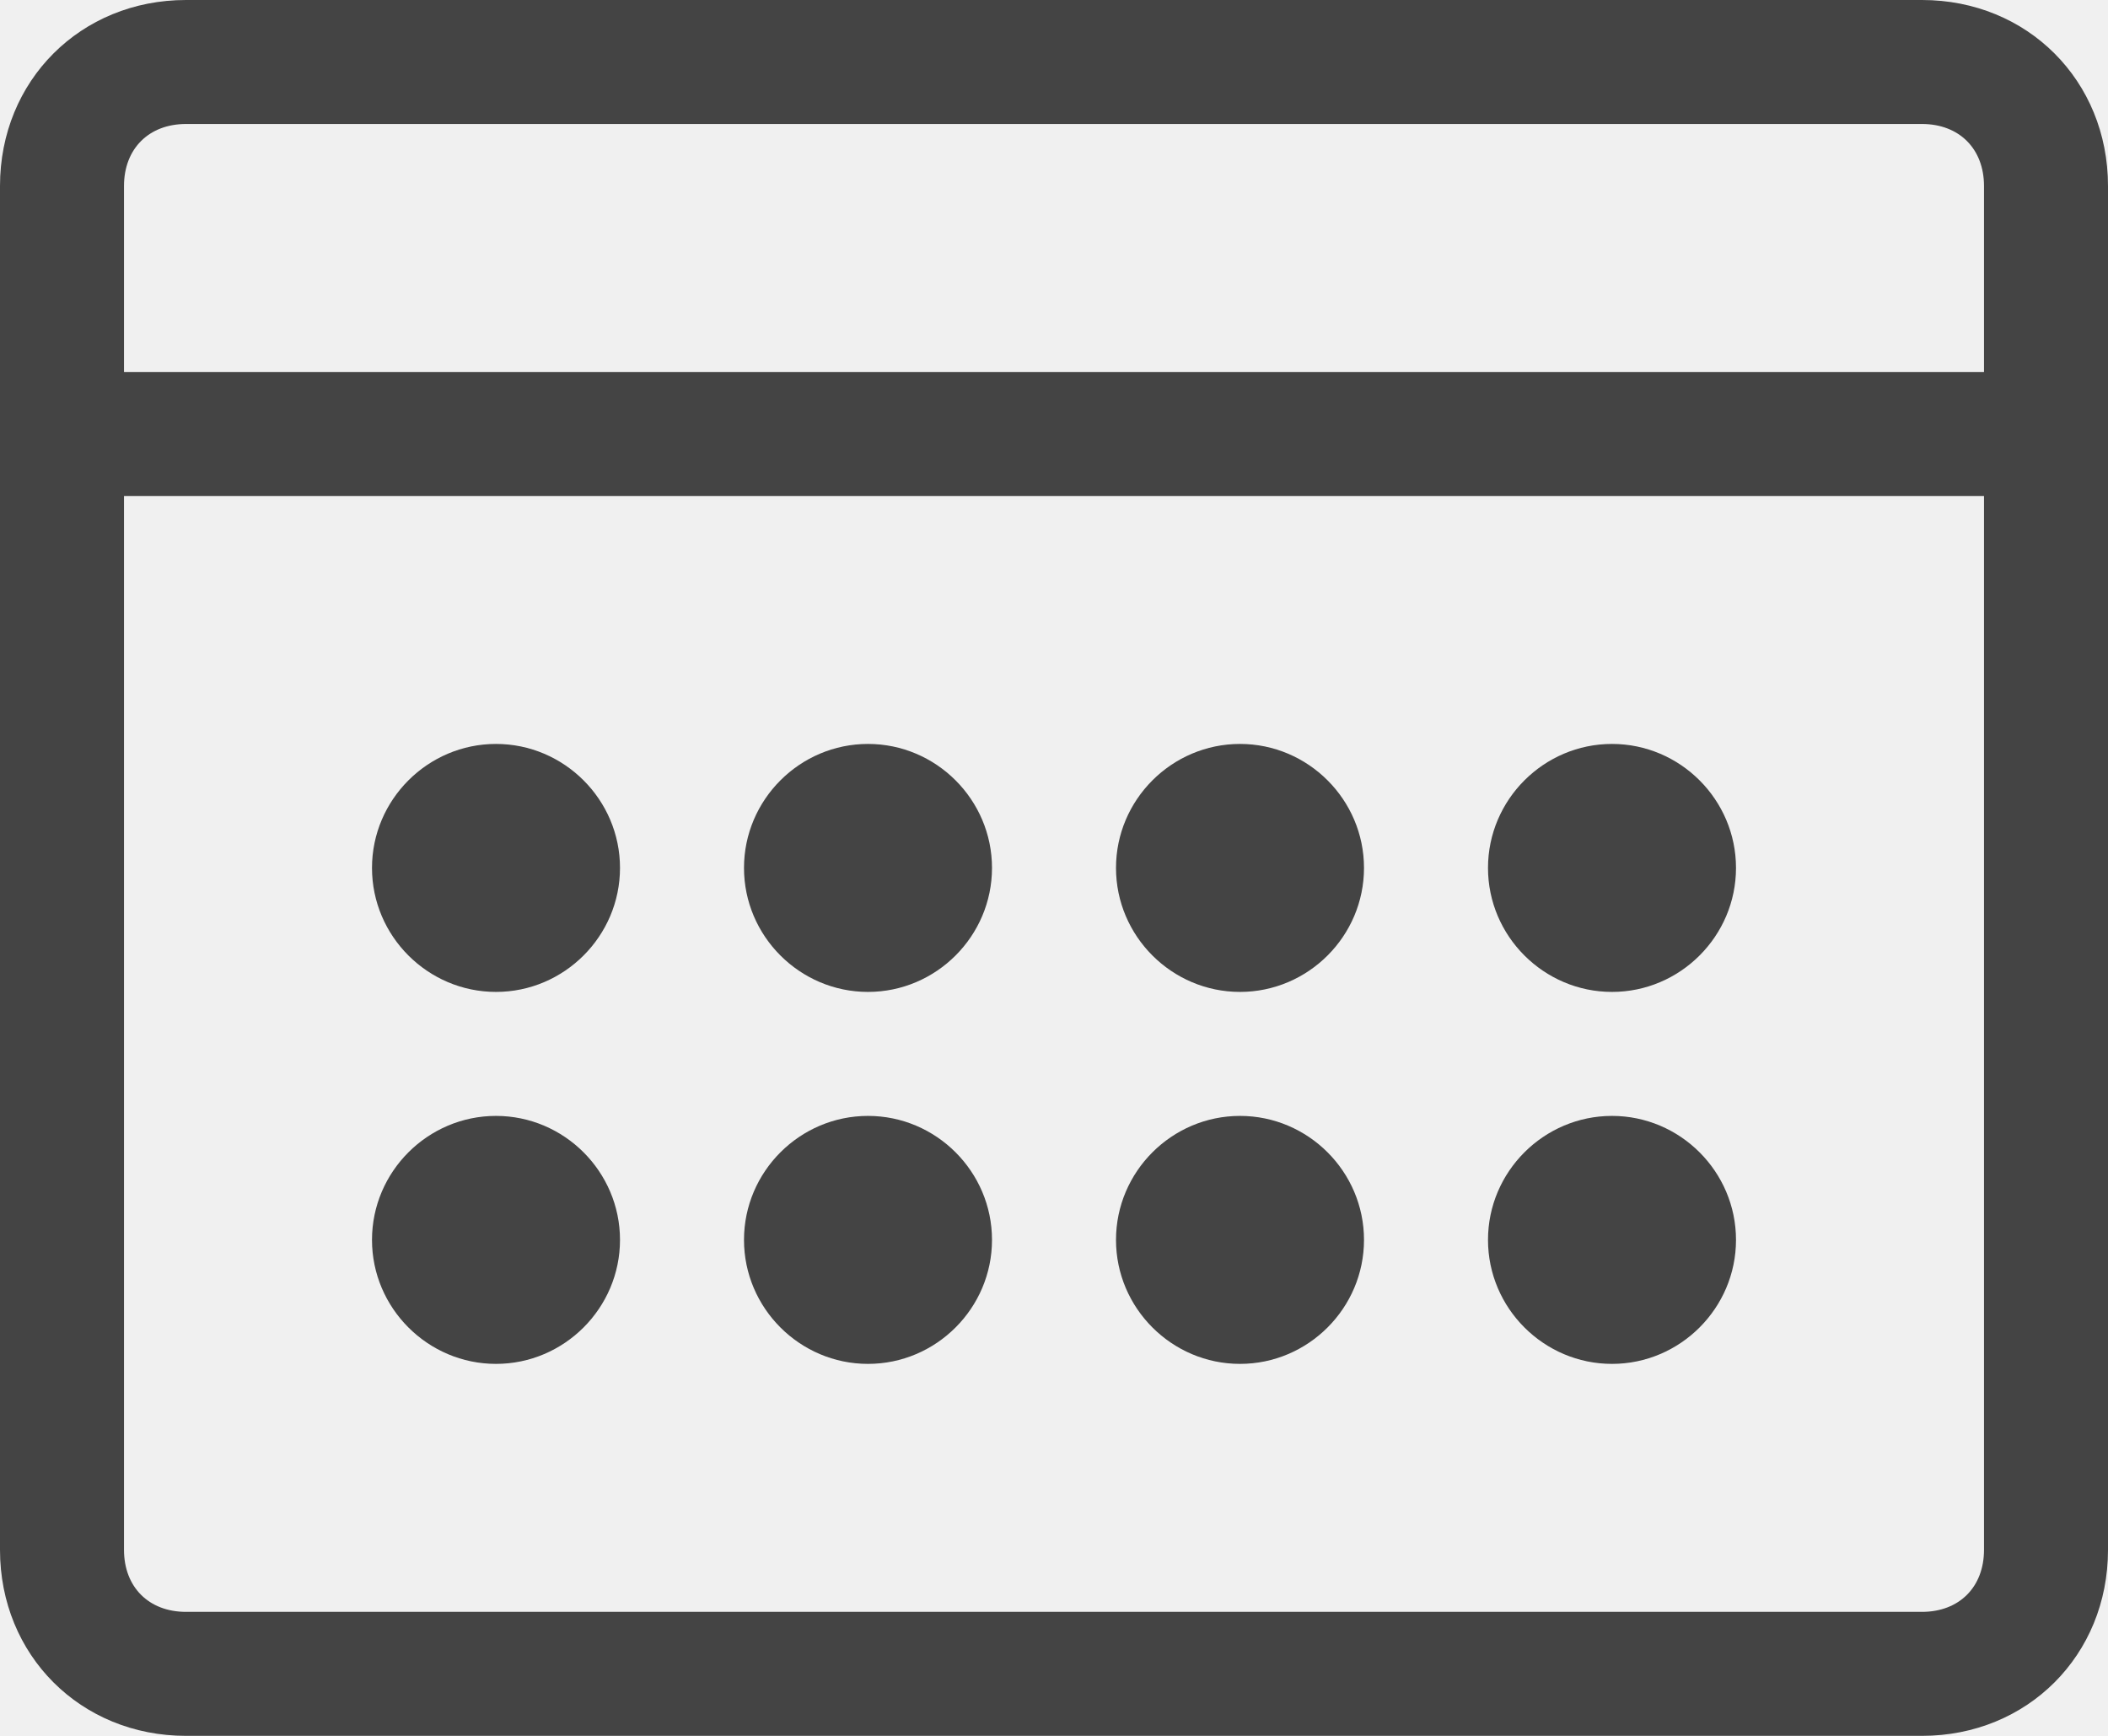
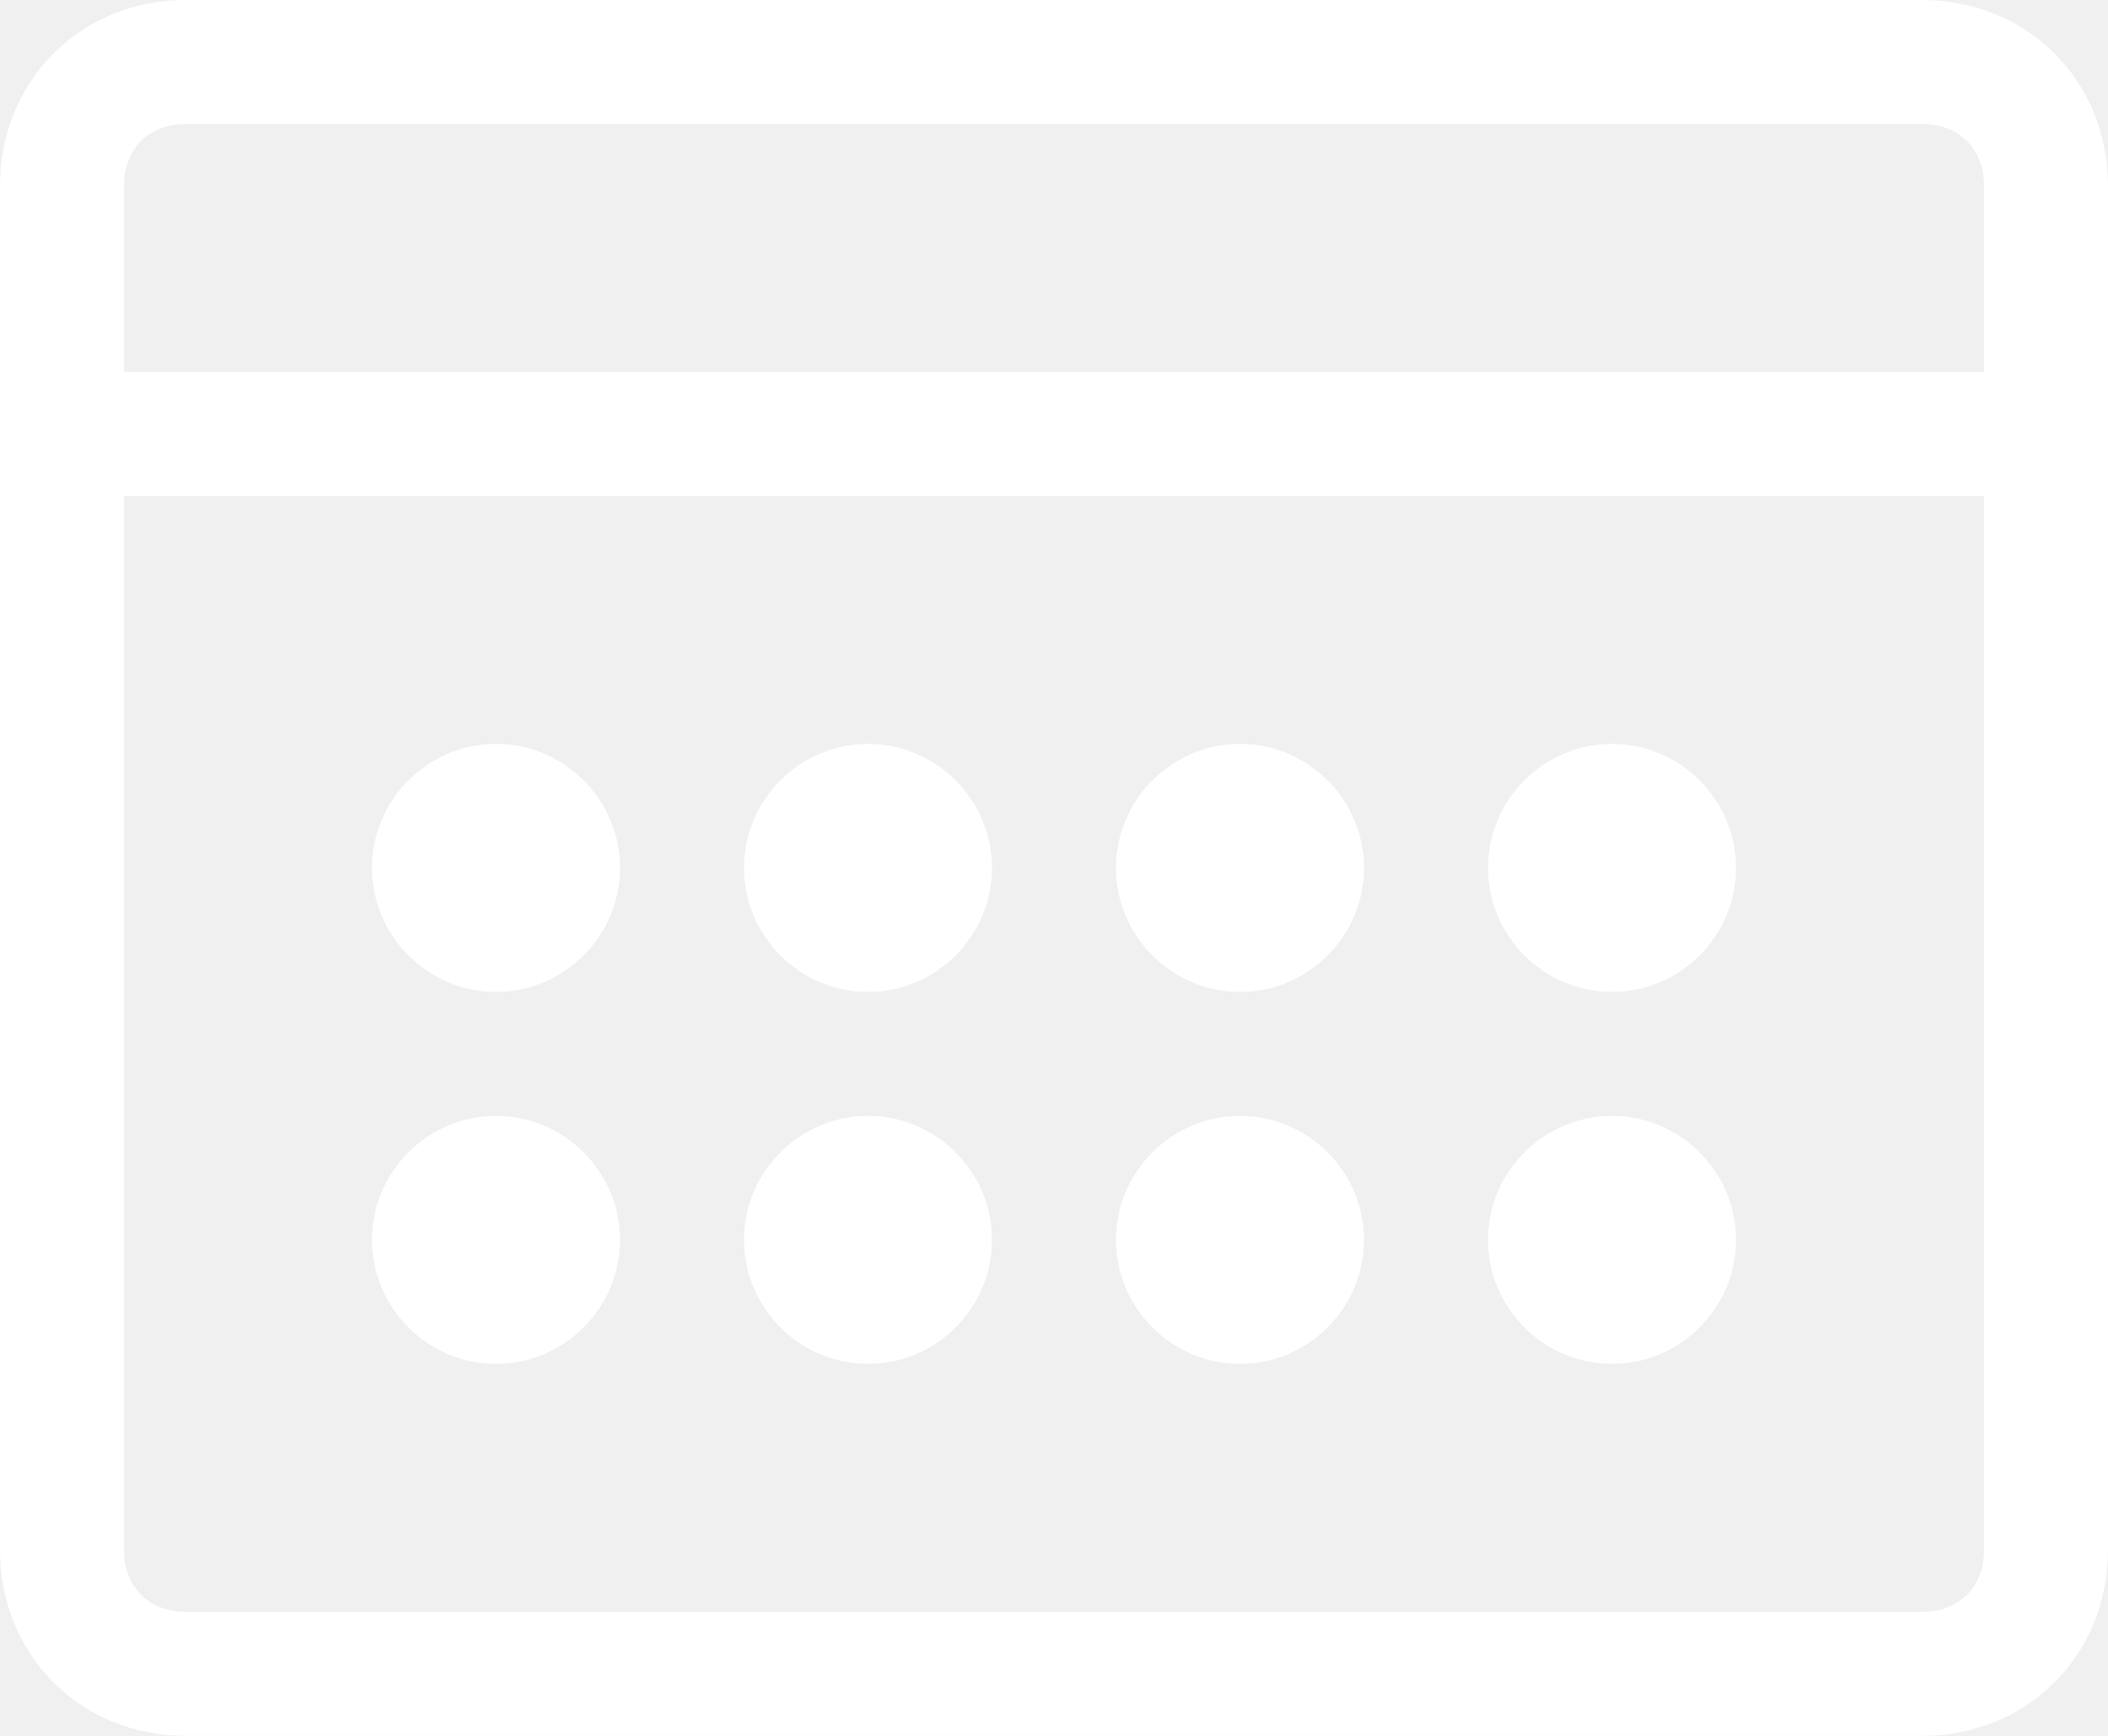
<svg xmlns="http://www.w3.org/2000/svg" version="1.1" id="Layer_1" x="0px" y="0px" viewBox="0 0 34 28" enable-background="new 0 0 34 28" xml:space="preserve">
  <g>
    <g>
-       <path fill-rule="evenodd" clip-rule="evenodd" fill="#444444" d="M31,0H3C1.3,0,0,1.3,0,3v22c0,1.7,1.3,3,3,3h28c1.7,0,3-1.3,3-3    V3C34,1.3,32.7,0,31,0z M32,25c0,0.6-0.4,1-1,1H3c-0.6,0-1-0.4-1-1V8h30V25z M32,6H2V3c0-0.6,0.4-1,1-1h28c0.6,0,1,0.4,1,1V6z     M8,16c1.1,0,2-0.9,2-2s-0.9-2-2-2c-1.1,0-2,0.9-2,2S6.9,16,8,16z M14,16c1.1,0,2-0.9,2-2s-0.9-2-2-2c-1.1,0-2,0.9-2,2    S12.9,16,14,16z M20,16c1.1,0,2-0.9,2-2s-0.9-2-2-2c-1.1,0-2,0.9-2,2S18.9,16,20,16z M26,16c1.1,0,2-0.9,2-2s-0.9-2-2-2    c-1.1,0-2,0.9-2,2S24.9,16,26,16z M8,22c1.1,0,2-0.9,2-2c0-1.1-0.9-2-2-2c-1.1,0-2,0.9-2,2C6,21.1,6.9,22,8,22z M14,22    c1.1,0,2-0.9,2-2c0-1.1-0.9-2-2-2c-1.1,0-2,0.9-2,2C12,21.1,12.9,22,14,22z M20,22c1.1,0,2-0.9,2-2c0-1.1-0.9-2-2-2    c-1.1,0-2,0.9-2,2C18,21.1,18.9,22,20,22z M26,22c1.1,0,2-0.9,2-2c0-1.1-0.9-2-2-2c-1.1,0-2,0.9-2,2C24,21.1,24.9,22,26,22z" />
+       <path fill-rule="evenodd" clip-rule="evenodd" fill="#ffffff" d="M31,0H3C1.3,0,0,1.3,0,3v22c0,1.7,1.3,3,3,3h28c1.7,0,3-1.3,3-3    V3C34,1.3,32.7,0,31,0z M32,25c0,0.6-0.4,1-1,1H3c-0.6,0-1-0.4-1-1V8h30V25z M32,6H2V3c0-0.6,0.4-1,1-1h28c0.6,0,1,0.4,1,1V6z     M8,16c1.1,0,2-0.9,2-2s-0.9-2-2-2c-1.1,0-2,0.9-2,2S6.9,16,8,16z M14,16c1.1,0,2-0.9,2-2s-0.9-2-2-2c-1.1,0-2,0.9-2,2    S12.9,16,14,16z M20,16c1.1,0,2-0.9,2-2s-0.9-2-2-2c-1.1,0-2,0.9-2,2S18.9,16,20,16z M26,16c1.1,0,2-0.9,2-2s-0.9-2-2-2    c-1.1,0-2,0.9-2,2S24.9,16,26,16z M8,22c1.1,0,2-0.9,2-2c0-1.1-0.9-2-2-2c-1.1,0-2,0.9-2,2C6,21.1,6.9,22,8,22z M14,22    c1.1,0,2-0.9,2-2c0-1.1-0.9-2-2-2c-1.1,0-2,0.9-2,2C12,21.1,12.9,22,14,22z M20,22c1.1,0,2-0.9,2-2c0-1.1-0.9-2-2-2    c-1.1,0-2,0.9-2,2C18,21.1,18.9,22,20,22z M26,22c1.1,0,2-0.9,2-2c0-1.1-0.9-2-2-2c-1.1,0-2,0.9-2,2C24,21.1,24.9,22,26,22z" />
    </g>
  </g>
</svg>
